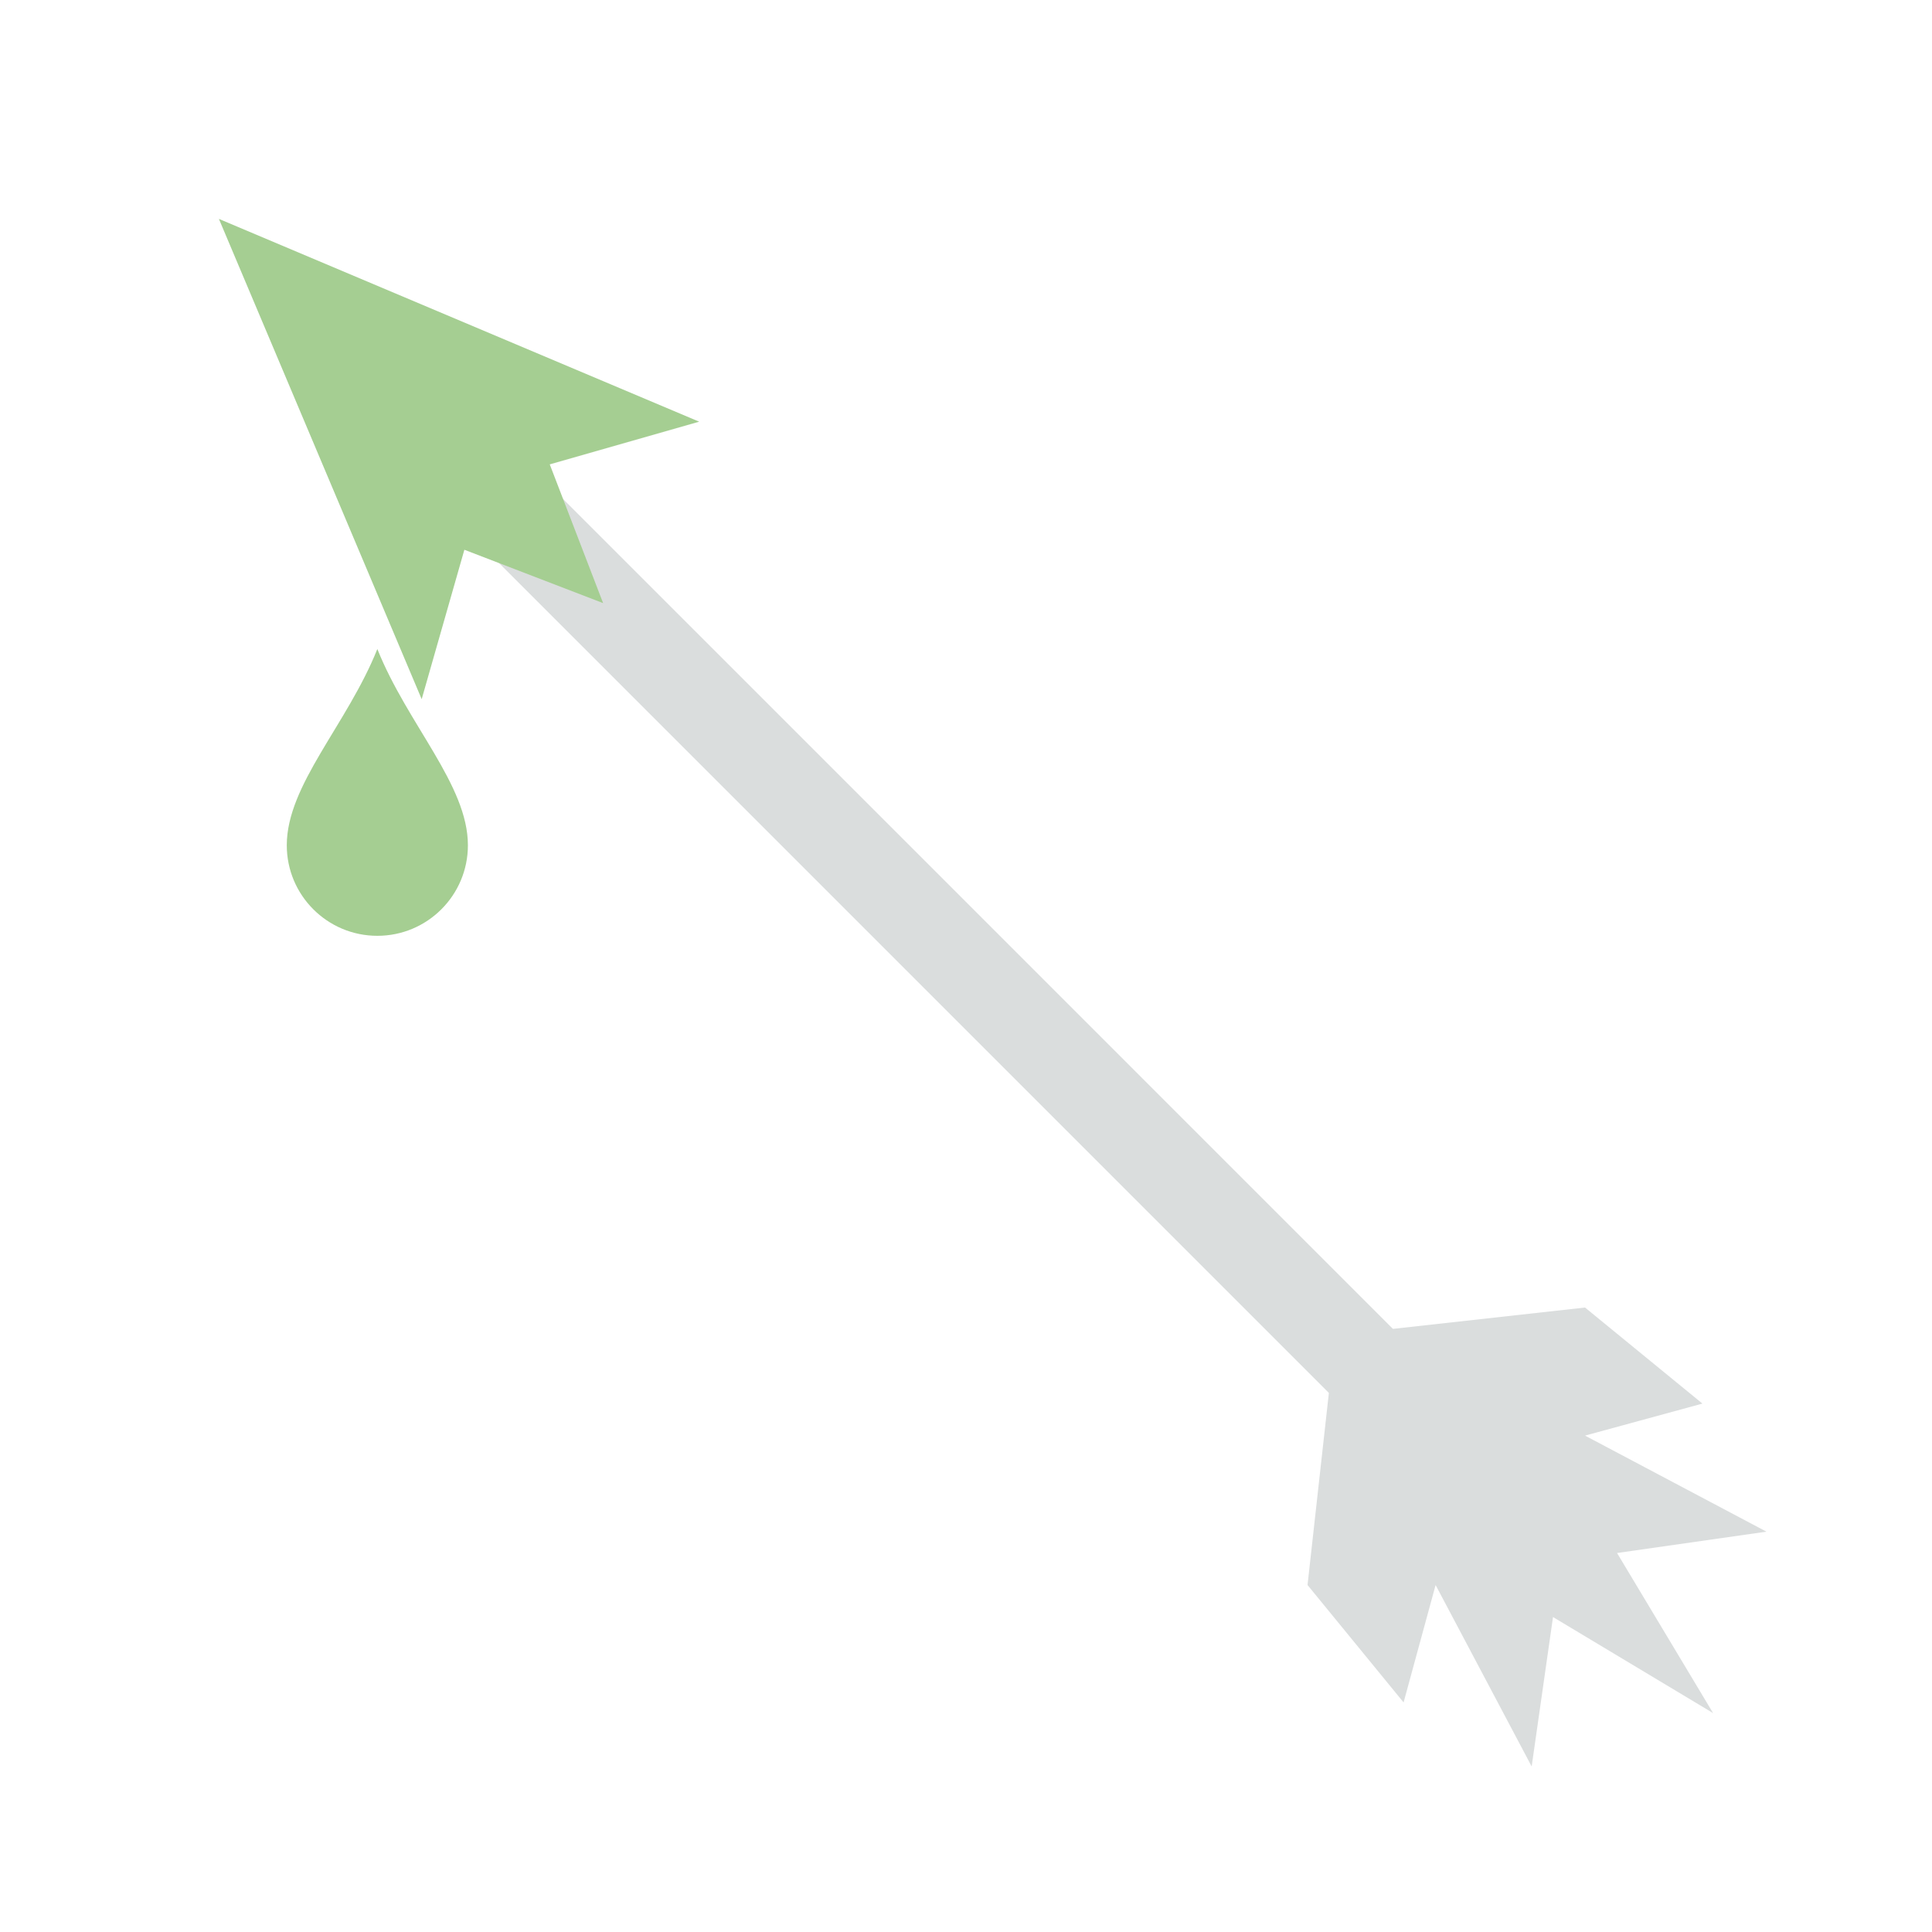
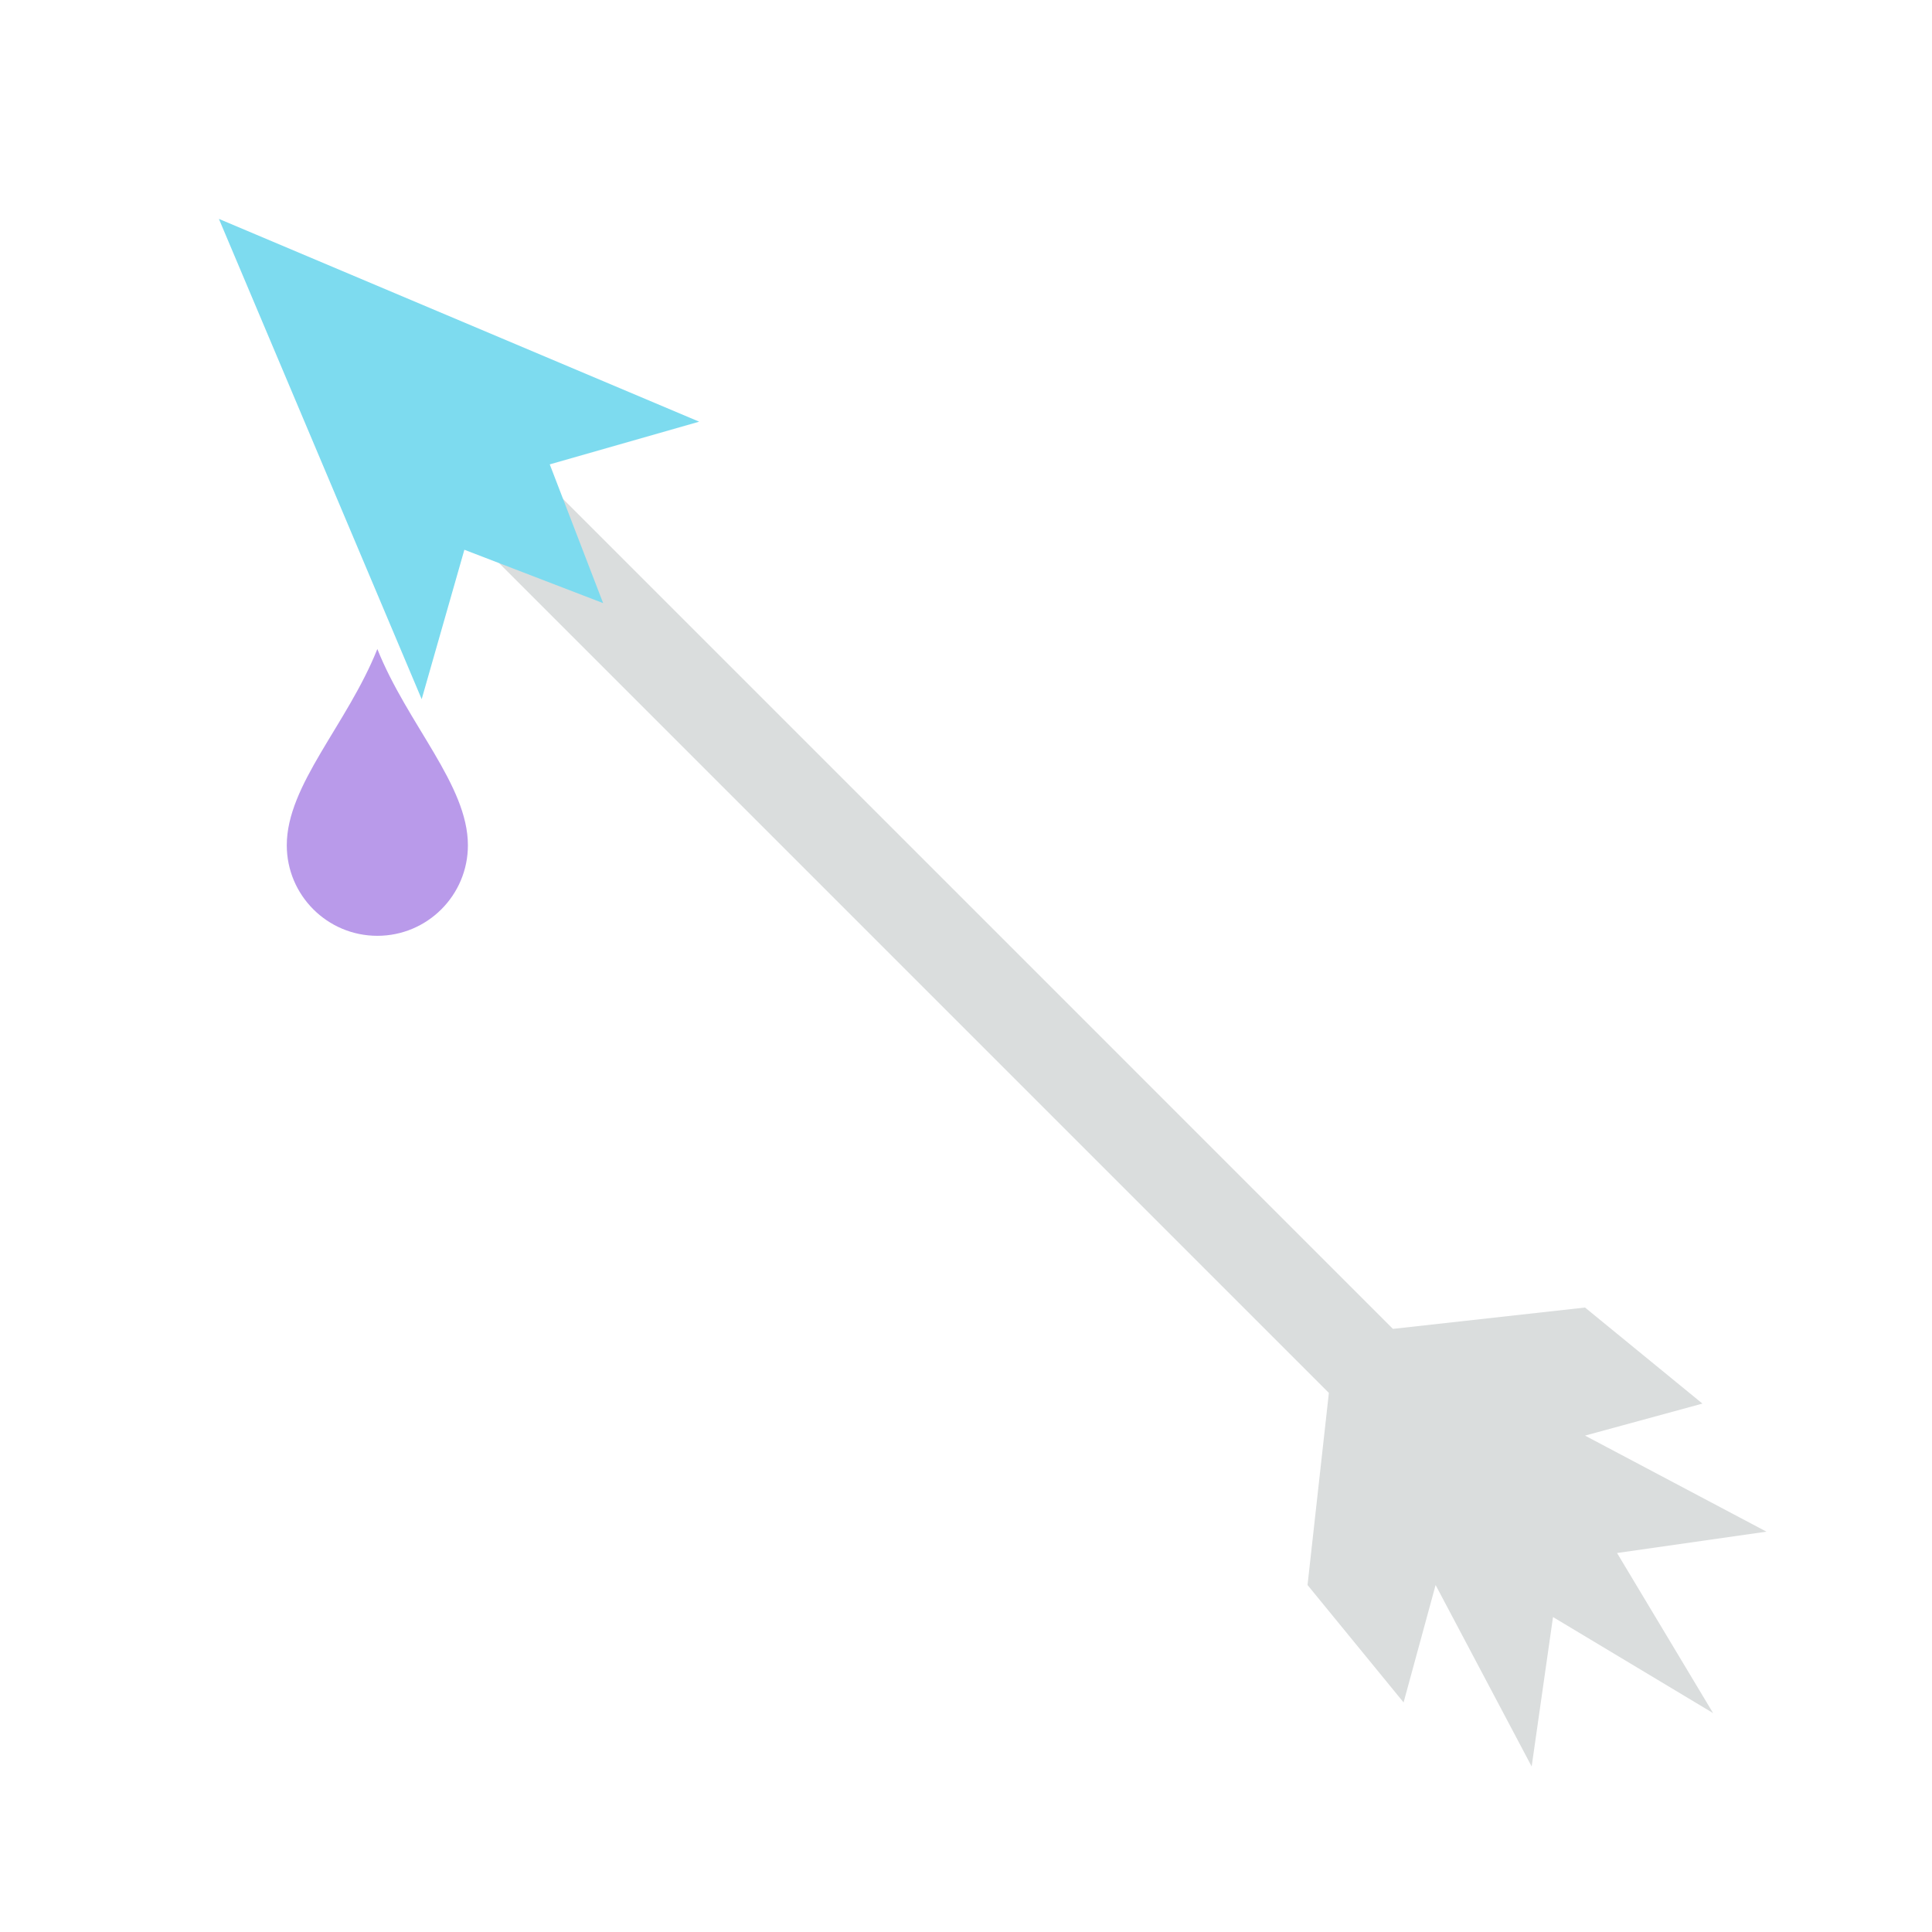
<svg xmlns="http://www.w3.org/2000/svg" width="128" height="128" viewBox="0 0 128 128" data-wheeler-raster-size="2048">
  <g transform="rotate(-45 64 64)">
    <path fill="#DADDDD" d="M61 19 H67 V110 H61 Z" />
    <path fill="#DADDDD" d="M61 101 L51 109 L50 119 L57 115 L53 128 L61 122 L64 134 L67 122 L75 128 L71 115 L78 119 L77 109 L67 101 Z" />
-     <path fill="#A5CE92" d="M64 -6 L51 26 L60 21 L64 30 L68 21 L77 26 Z" />
+     <path fill="#7DDBEF" d="M64 -6 L51 26 L60 21 L64 30 L68 21 L77 26 Z" />
  </g>
-   <path fill="#A5CE92" d="M25 43 C23 48 19 52 19 56 A6 6 0 0 0 31 56 C31 52 27 48 25 43 Z" />
+   <path fill="#B99AEA" d="M25 43 C23 48 19 52 19 56 A6 6 0 0 0 31 56 C31 52 27 48 25 43 Z" />
</svg>
